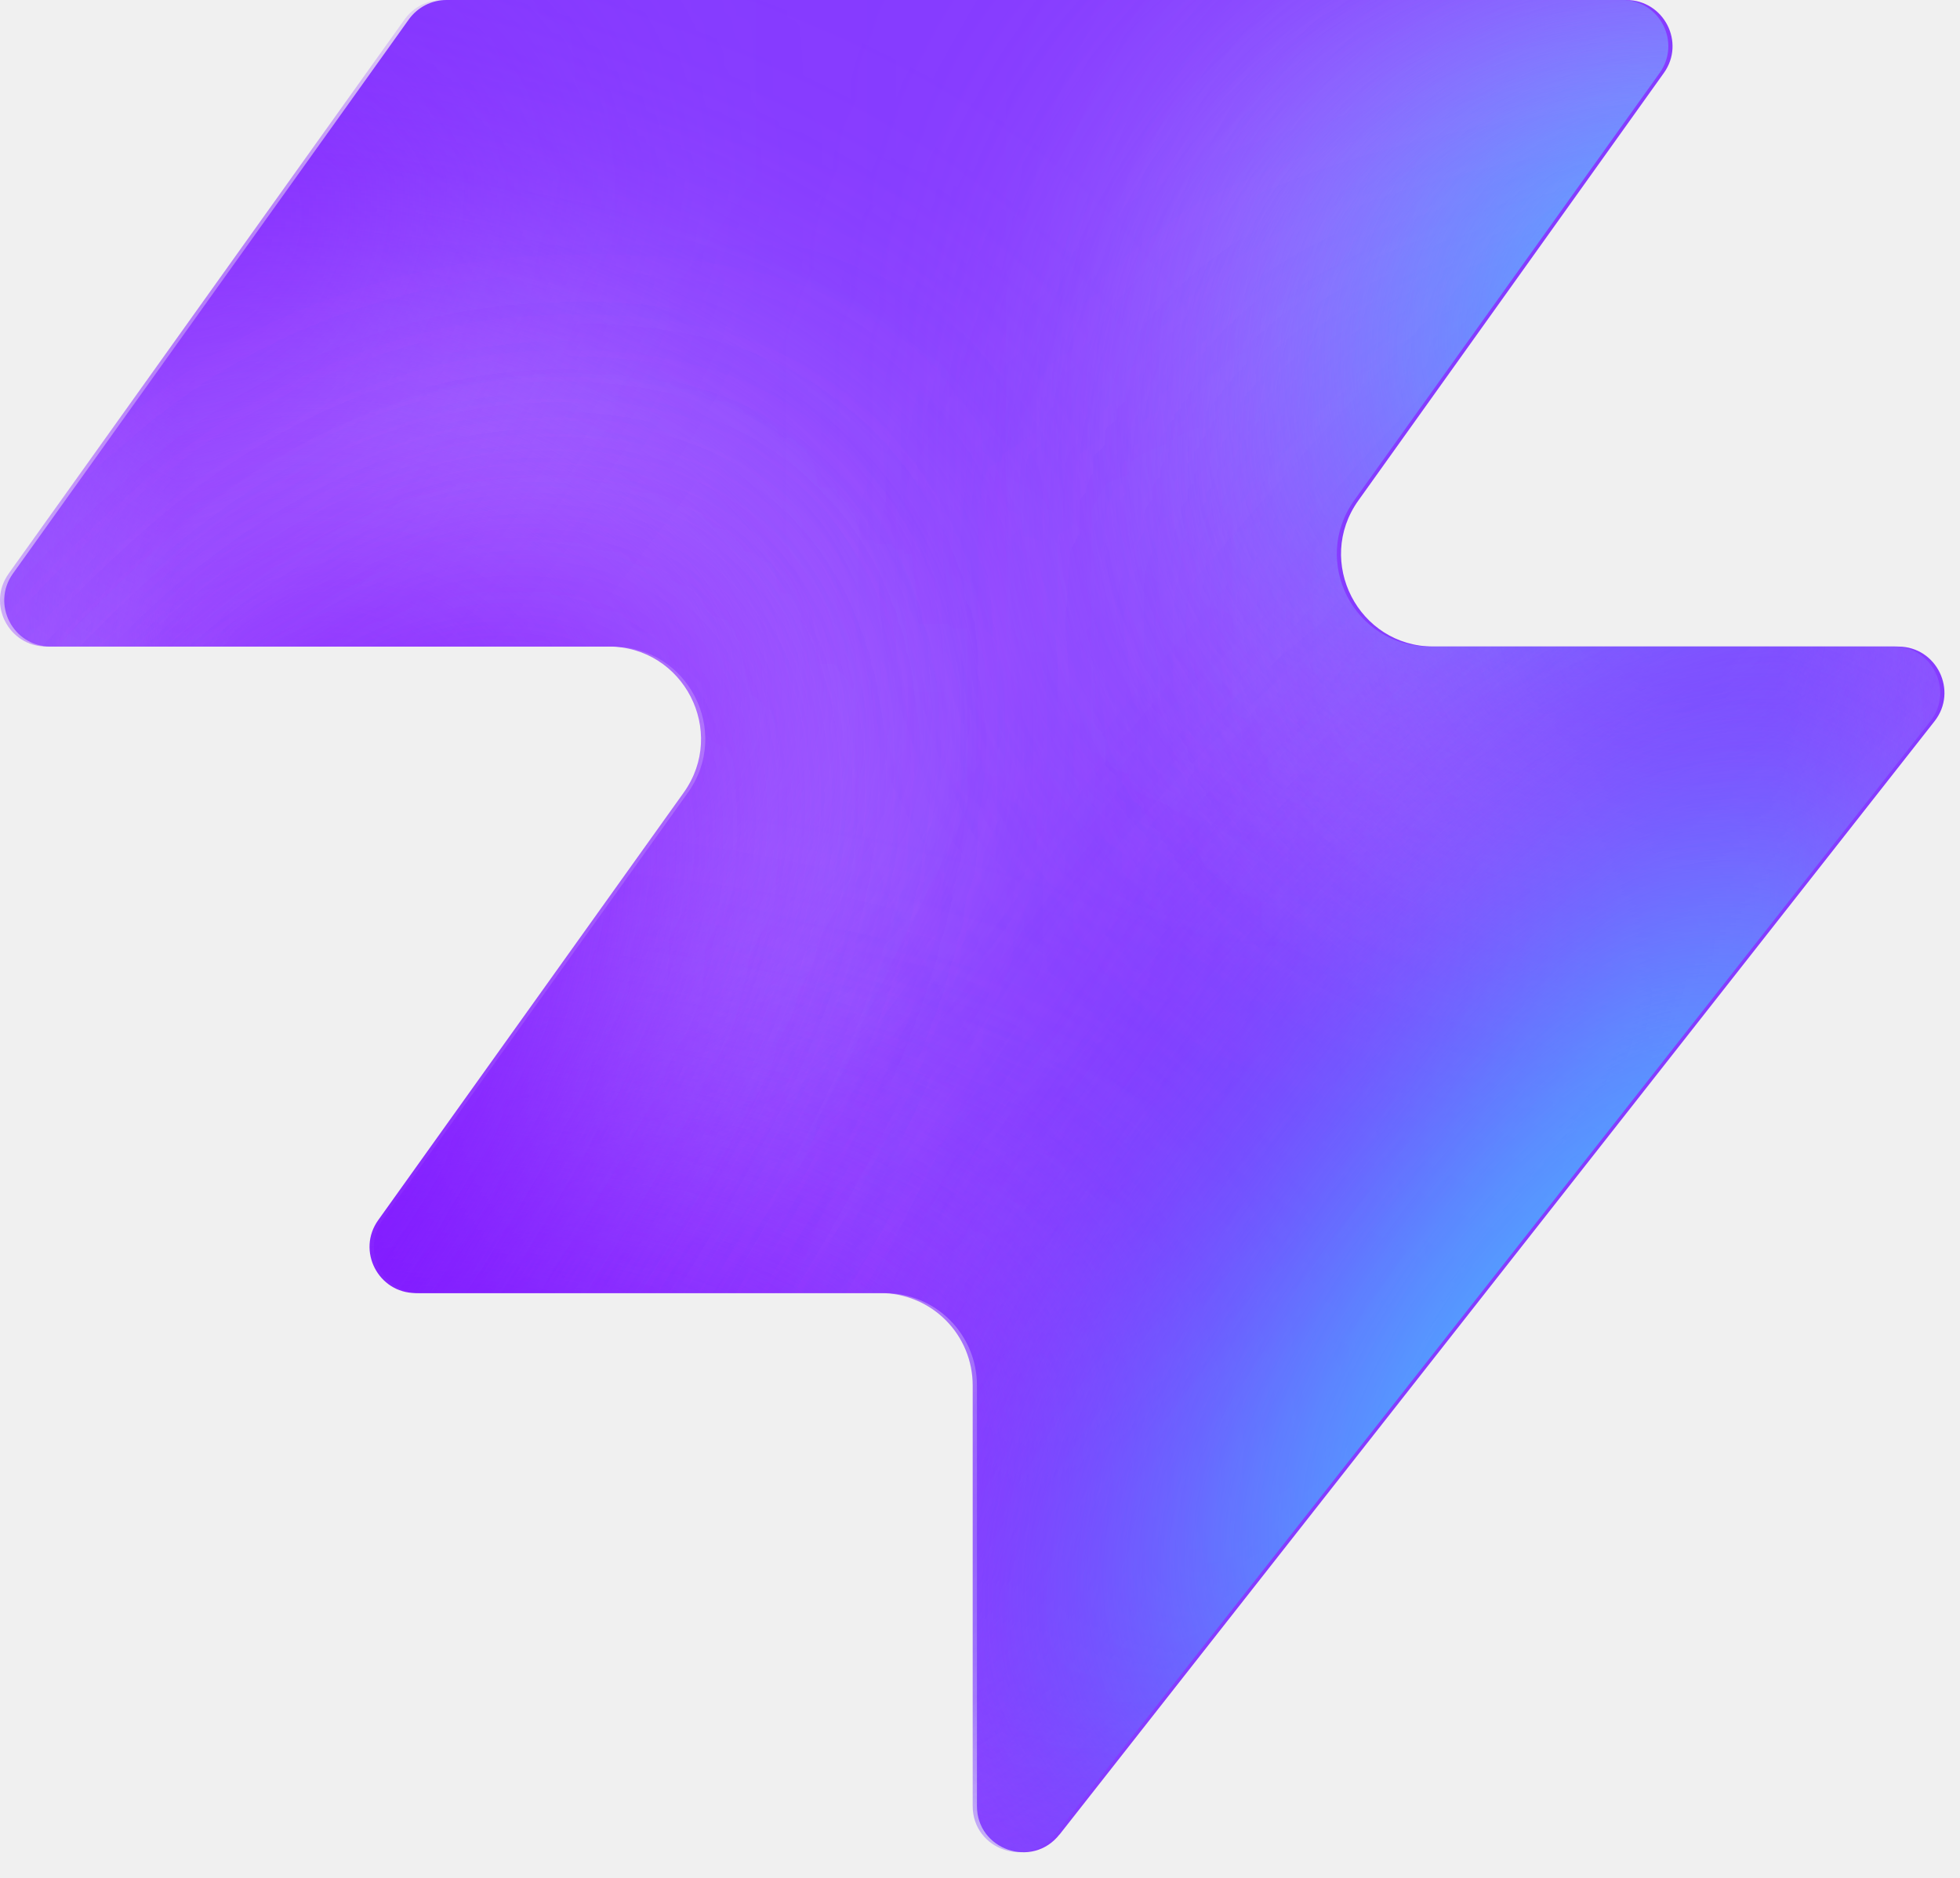
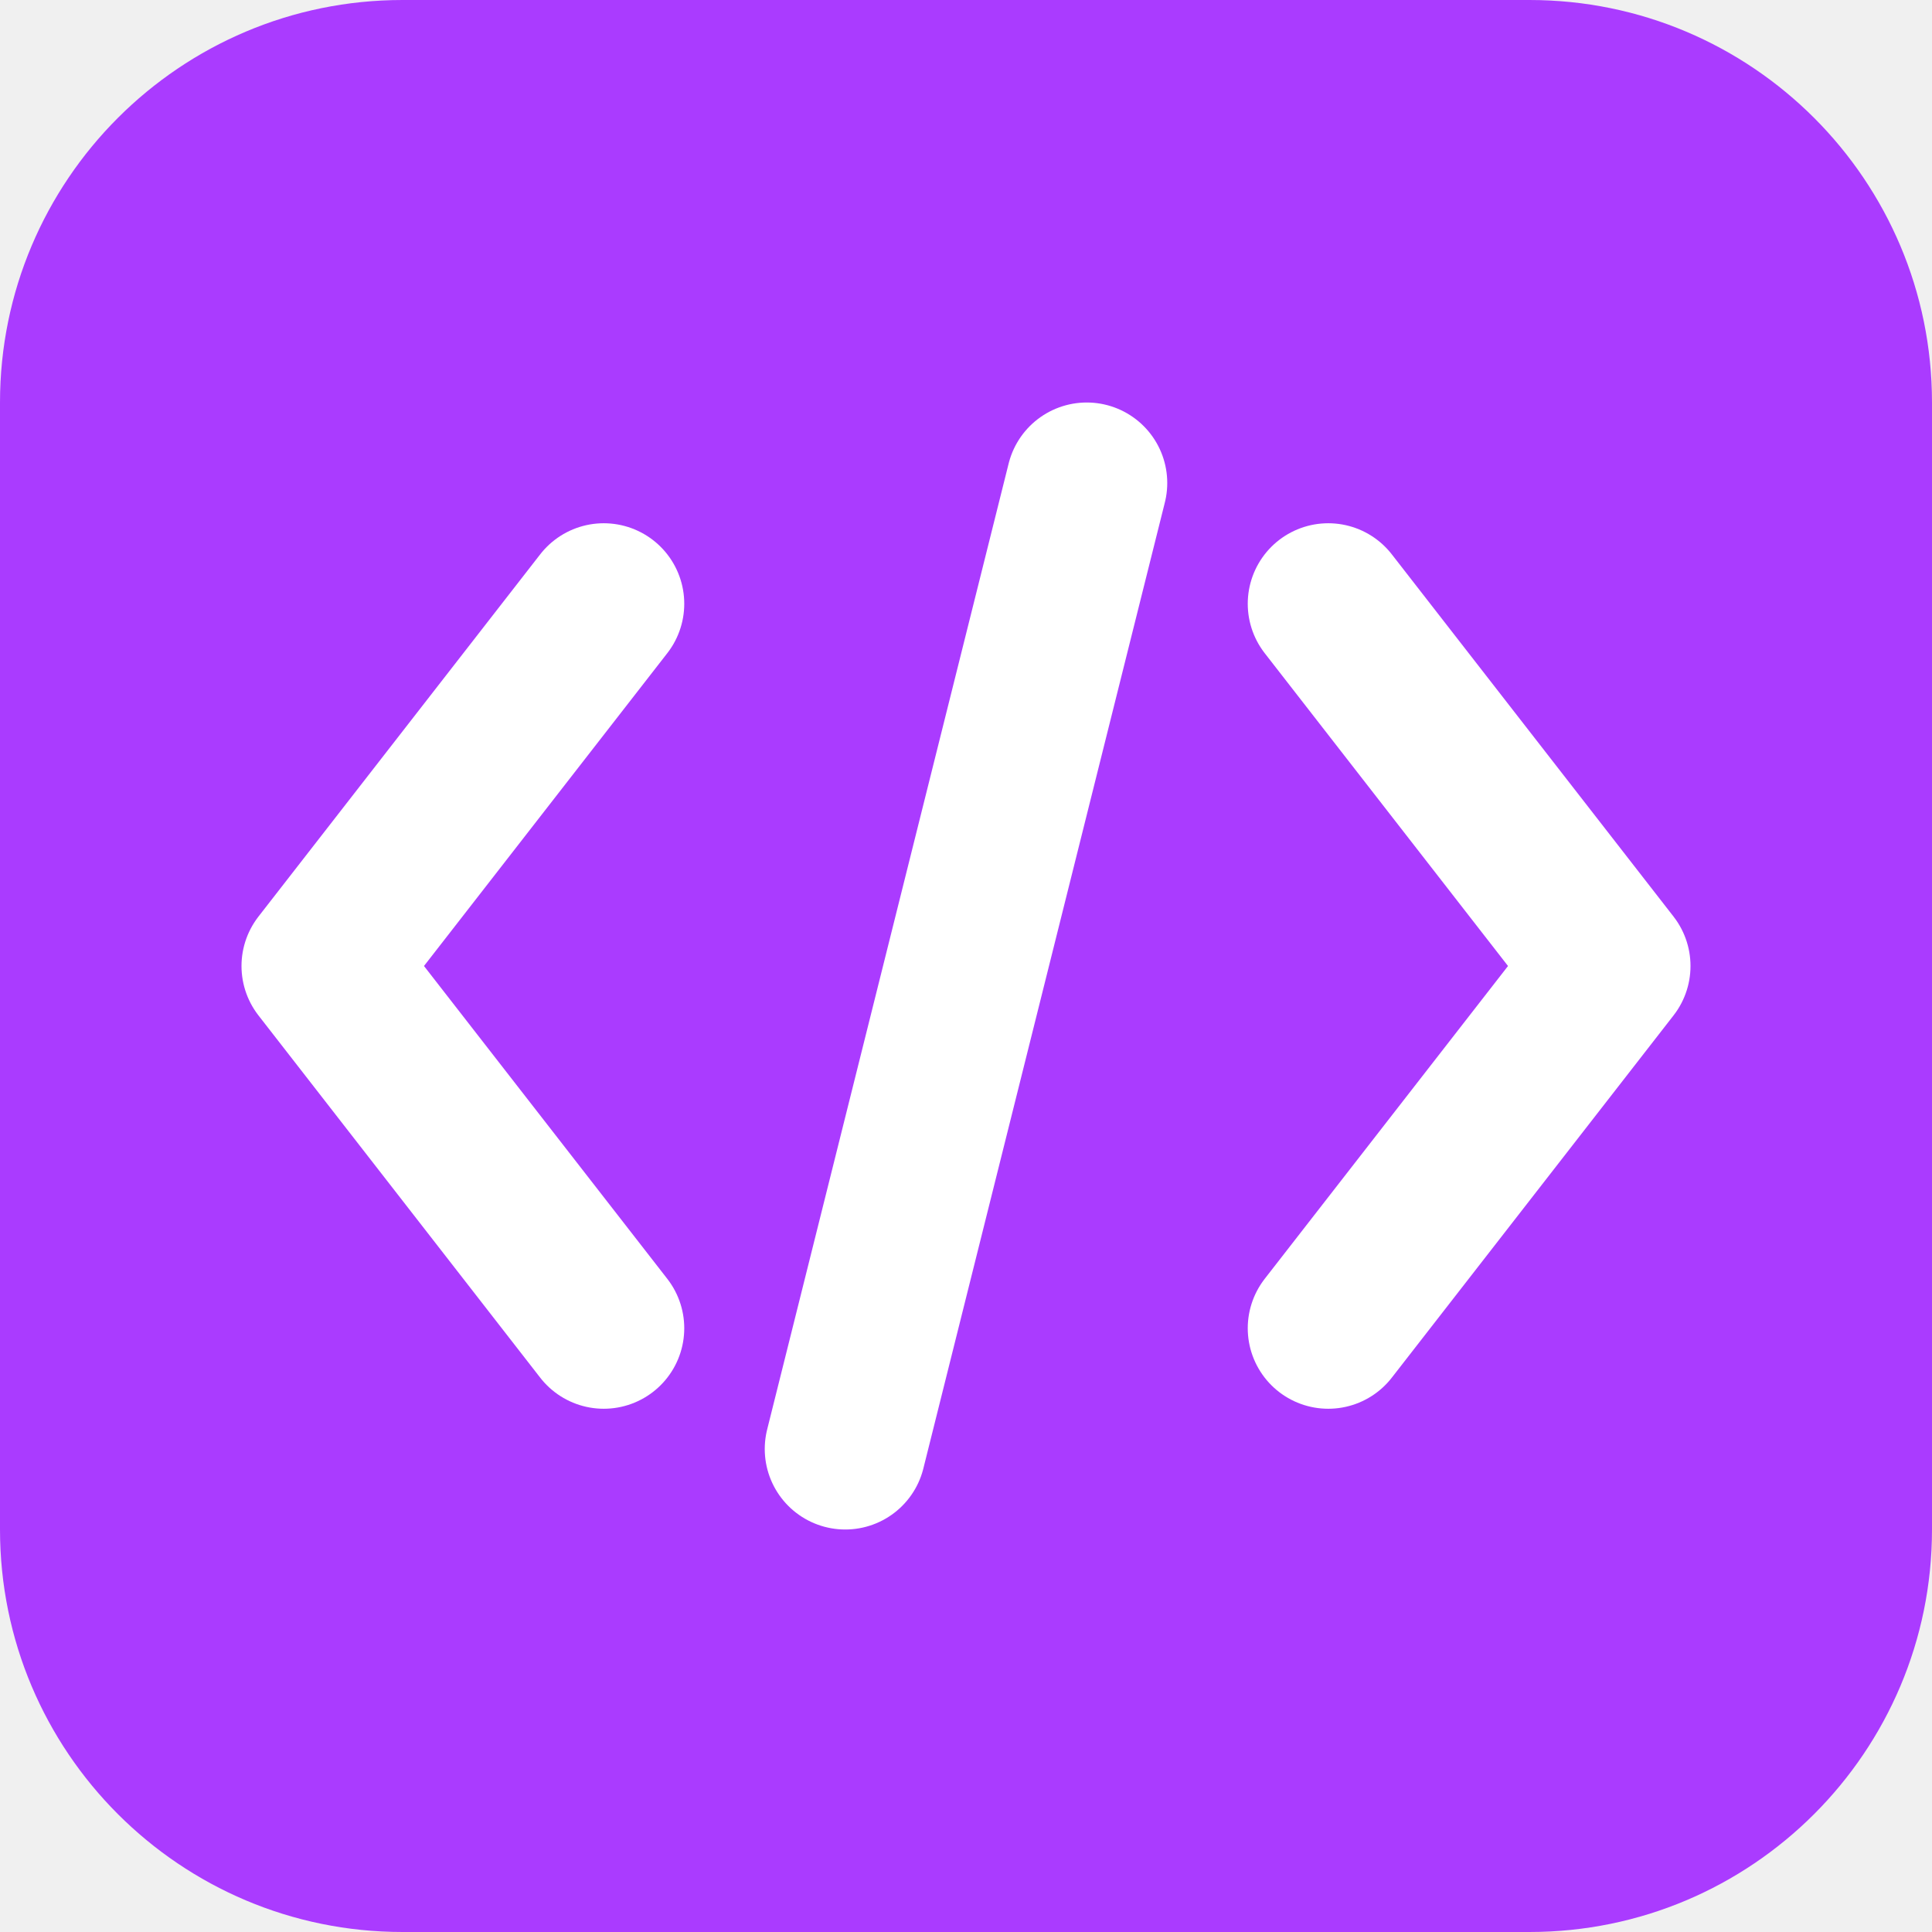
- <svg xmlns="http://www.w3.org/2000/svg" width="48" height="46" fill="none" viewBox="0 0 48 46">
-   <path fill="#863bff" d="M25.946 44.938c-.664.845-2.021.375-2.021-.698V33.937a2.26 2.26 0 0 0-2.262-2.262H10.287c-.92 0-1.456-1.04-.92-1.788l7.48-10.471c1.07-1.497 0-3.578-1.842-3.578H1.237c-.92 0-1.456-1.04-.92-1.788L10.013.474c.214-.297.556-.474.92-.474h28.894c.92 0 1.456 1.04.92 1.788l-7.48 10.471c-1.07 1.498 0 3.579 1.842 3.579h11.377c.943 0 1.473 1.088.89 1.83L25.947 44.94z" style="fill:#863bff;fill:color(display-p3 .525 .23 1);fill-opacity:1" />
-   <mask id="a" width="48" height="46" x="0" y="0" maskUnits="userSpaceOnUse" style="mask-type:alpha">
-     <path fill="#000" d="M25.842 44.938c-.664.844-2.021.375-2.021-.698V33.937a2.26 2.26 0 0 0-2.262-2.262H10.183c-.92 0-1.456-1.04-.92-1.788l7.48-10.471c1.07-1.498 0-3.579-1.842-3.579H1.133c-.92 0-1.456-1.04-.92-1.787L9.91.473c.214-.297.556-.474.92-.474h28.894c.92 0 1.456 1.04.92 1.788l-7.48 10.471c-1.07 1.498 0 3.578 1.842 3.578h11.377c.943 0 1.473 1.088.89 1.832L25.843 44.94z" style="fill:#000;fill-opacity:1" />
-   </mask>
-   <g mask="url(#a)">
-     <g filter="url(#b)">
-       <ellipse cx="5.508" cy="14.704" fill="#ede6ff" rx="5.508" ry="14.704" style="fill:#ede6ff;fill:color(display-p3 .927 .903 1);fill-opacity:1" transform="matrix(.00324 1 1 -.00324 -4.47 31.516)" />
-     </g>
-     <g filter="url(#c)">
-       <ellipse cx="10.399" cy="29.851" fill="#ede6ff" rx="10.399" ry="29.851" style="fill:#ede6ff;fill:color(display-p3 .927 .903 1);fill-opacity:1" transform="matrix(.00324 1 1 -.00324 -39.328 7.883)" />
-     </g>
-     <g filter="url(#d)">
-       <ellipse cx="5.508" cy="30.487" fill="#7e14ff" rx="5.508" ry="30.487" style="fill:#7e14ff;fill:color(display-p3 .492 .077 1);fill-opacity:1" transform="rotate(89.814 -25.913 -14.639)scale(1 -1)" />
-     </g>
-     <g filter="url(#e)">
-       <ellipse cx="5.508" cy="30.599" fill="#7e14ff" rx="5.508" ry="30.599" style="fill:#7e14ff;fill:color(display-p3 .492 .077 1);fill-opacity:1" transform="rotate(89.814 -32.644 -3.334)scale(1 -1)" />
-     </g>
-     <g filter="url(#f)">
-       <ellipse cx="5.508" cy="30.599" fill="#7e14ff" rx="5.508" ry="30.599" style="fill:#7e14ff;fill:color(display-p3 .492 .077 1);fill-opacity:1" transform="matrix(.00324 1 1 -.00324 -34.34 30.47)" />
-     </g>
-     <g filter="url(#g)">
-       <ellipse cx="14.072" cy="22.078" fill="#ede6ff" rx="14.072" ry="22.078" style="fill:#ede6ff;fill:color(display-p3 .927 .903 1);fill-opacity:1" transform="rotate(93.35 24.506 48.493)scale(-1 1)" />
-     </g>
-     <g filter="url(#h)">
-       <ellipse cx="3.47" cy="21.501" fill="#7e14ff" rx="3.47" ry="21.501" style="fill:#7e14ff;fill:color(display-p3 .492 .077 1);fill-opacity:1" transform="rotate(89.009 28.708 47.59)scale(-1 1)" />
-     </g>
-     <g filter="url(#i)">
-       <ellipse cx="3.47" cy="21.501" fill="#7e14ff" rx="3.47" ry="21.501" style="fill:#7e14ff;fill:color(display-p3 .492 .077 1);fill-opacity:1" transform="rotate(89.009 28.708 47.59)scale(-1 1)" />
-     </g>
-     <g filter="url(#j)">
-       <ellipse cx=".387" cy="8.972" fill="#7e14ff" rx="4.407" ry="29.108" style="fill:#7e14ff;fill:color(display-p3 .492 .077 1);fill-opacity:1" transform="rotate(39.51 .387 8.972)" />
-     </g>
-     <g filter="url(#k)">
-       <ellipse cx="47.523" cy="-6.092" fill="#7e14ff" rx="4.407" ry="29.108" style="fill:#7e14ff;fill:color(display-p3 .492 .077 1);fill-opacity:1" transform="rotate(37.892 47.523 -6.092)" />
-     </g>
-     <g filter="url(#l)">
-       <ellipse cx="41.412" cy="6.333" fill="#47bfff" rx="5.971" ry="9.665" style="fill:#47bfff;fill:color(display-p3 .28 .748 1);fill-opacity:1" transform="rotate(37.892 41.412 6.333)" />
-     </g>
-     <g filter="url(#m)">
-       <ellipse cx="-1.879" cy="38.332" fill="#7e14ff" rx="4.407" ry="29.108" style="fill:#7e14ff;fill:color(display-p3 .492 .077 1);fill-opacity:1" transform="rotate(37.892 -1.88 38.332)" />
-     </g>
-     <g filter="url(#n)">
-       <ellipse cx="-1.879" cy="38.332" fill="#7e14ff" rx="4.407" ry="29.108" style="fill:#7e14ff;fill:color(display-p3 .492 .077 1);fill-opacity:1" transform="rotate(37.892 -1.88 38.332)" />
-     </g>
-     <g filter="url(#o)">
-       <ellipse cx="35.651" cy="29.907" fill="#7e14ff" rx="4.407" ry="29.108" style="fill:#7e14ff;fill:color(display-p3 .492 .077 1);fill-opacity:1" transform="rotate(37.892 35.651 29.907)" />
-     </g>
-     <g filter="url(#p)">
-       <ellipse cx="38.418" cy="32.4" fill="#47bfff" rx="5.971" ry="15.297" style="fill:#47bfff;fill:color(display-p3 .28 .748 1);fill-opacity:1" transform="rotate(37.892 38.418 32.4)" />
-     </g>
-   </g>
-   <defs>
-     <filter id="b" width="60.045" height="41.654" x="-19.77" y="16.149" color-interpolation-filters="sRGB" filterUnits="userSpaceOnUse">
-       <feFlood flood-opacity="0" result="BackgroundImageFix" />
-       <feBlend in="SourceGraphic" in2="BackgroundImageFix" result="shape" />
-       <feGaussianBlur result="effect1_foregroundBlur_2002_17158" stdDeviation="7.659" />
-     </filter>
-     <filter id="c" width="90.34" height="51.437" x="-54.613" y="-7.533" color-interpolation-filters="sRGB" filterUnits="userSpaceOnUse">
-       <feFlood flood-opacity="0" result="BackgroundImageFix" />
-       <feBlend in="SourceGraphic" in2="BackgroundImageFix" result="shape" />
-       <feGaussianBlur result="effect1_foregroundBlur_2002_17158" stdDeviation="7.659" />
-     </filter>
-     <filter id="d" width="79.355" height="29.4" x="-49.64" y="2.03" color-interpolation-filters="sRGB" filterUnits="userSpaceOnUse">
-       <feFlood flood-opacity="0" result="BackgroundImageFix" />
-       <feBlend in="SourceGraphic" in2="BackgroundImageFix" result="shape" />
-       <feGaussianBlur result="effect1_foregroundBlur_2002_17158" stdDeviation="4.596" />
-     </filter>
-     <filter id="e" width="79.579" height="29.4" x="-45.045" y="20.029" color-interpolation-filters="sRGB" filterUnits="userSpaceOnUse">
-       <feFlood flood-opacity="0" result="BackgroundImageFix" />
-       <feBlend in="SourceGraphic" in2="BackgroundImageFix" result="shape" />
-       <feGaussianBlur result="effect1_foregroundBlur_2002_17158" stdDeviation="4.596" />
-     </filter>
-     <filter id="f" width="79.579" height="29.4" x="-43.513" y="21.178" color-interpolation-filters="sRGB" filterUnits="userSpaceOnUse">
-       <feFlood flood-opacity="0" result="BackgroundImageFix" />
-       <feBlend in="SourceGraphic" in2="BackgroundImageFix" result="shape" />
-       <feGaussianBlur result="effect1_foregroundBlur_2002_17158" stdDeviation="4.596" />
-     </filter>
-     <filter id="g" width="74.749" height="58.852" x="15.756" y="-17.901" color-interpolation-filters="sRGB" filterUnits="userSpaceOnUse">
-       <feFlood flood-opacity="0" result="BackgroundImageFix" />
-       <feBlend in="SourceGraphic" in2="BackgroundImageFix" result="shape" />
-       <feGaussianBlur result="effect1_foregroundBlur_2002_17158" stdDeviation="7.659" />
-     </filter>
-     <filter id="h" width="61.377" height="25.362" x="23.548" y="2.284" color-interpolation-filters="sRGB" filterUnits="userSpaceOnUse">
-       <feFlood flood-opacity="0" result="BackgroundImageFix" />
-       <feBlend in="SourceGraphic" in2="BackgroundImageFix" result="shape" />
-       <feGaussianBlur result="effect1_foregroundBlur_2002_17158" stdDeviation="4.596" />
-     </filter>
-     <filter id="i" width="61.377" height="25.362" x="23.548" y="2.284" color-interpolation-filters="sRGB" filterUnits="userSpaceOnUse">
-       <feFlood flood-opacity="0" result="BackgroundImageFix" />
-       <feBlend in="SourceGraphic" in2="BackgroundImageFix" result="shape" />
-       <feGaussianBlur result="effect1_foregroundBlur_2002_17158" stdDeviation="4.596" />
-     </filter>
-     <filter id="j" width="56.045" height="63.649" x="-27.636" y="-22.853" color-interpolation-filters="sRGB" filterUnits="userSpaceOnUse">
-       <feFlood flood-opacity="0" result="BackgroundImageFix" />
-       <feBlend in="SourceGraphic" in2="BackgroundImageFix" result="shape" />
-       <feGaussianBlur result="effect1_foregroundBlur_2002_17158" stdDeviation="4.596" />
-     </filter>
-     <filter id="k" width="54.814" height="64.646" x="20.116" y="-38.415" color-interpolation-filters="sRGB" filterUnits="userSpaceOnUse">
-       <feFlood flood-opacity="0" result="BackgroundImageFix" />
-       <feBlend in="SourceGraphic" in2="BackgroundImageFix" result="shape" />
-       <feGaussianBlur result="effect1_foregroundBlur_2002_17158" stdDeviation="4.596" />
-     </filter>
-     <filter id="l" width="33.541" height="35.313" x="24.641" y="-11.323" color-interpolation-filters="sRGB" filterUnits="userSpaceOnUse">
-       <feFlood flood-opacity="0" result="BackgroundImageFix" />
-       <feBlend in="SourceGraphic" in2="BackgroundImageFix" result="shape" />
-       <feGaussianBlur result="effect1_foregroundBlur_2002_17158" stdDeviation="4.596" />
-     </filter>
-     <filter id="m" width="54.814" height="64.646" x="-29.286" y="6.009" color-interpolation-filters="sRGB" filterUnits="userSpaceOnUse">
-       <feFlood flood-opacity="0" result="BackgroundImageFix" />
-       <feBlend in="SourceGraphic" in2="BackgroundImageFix" result="shape" />
-       <feGaussianBlur result="effect1_foregroundBlur_2002_17158" stdDeviation="4.596" />
-     </filter>
-     <filter id="n" width="54.814" height="64.646" x="-29.286" y="6.009" color-interpolation-filters="sRGB" filterUnits="userSpaceOnUse">
-       <feFlood flood-opacity="0" result="BackgroundImageFix" />
-       <feBlend in="SourceGraphic" in2="BackgroundImageFix" result="shape" />
-       <feGaussianBlur result="effect1_foregroundBlur_2002_17158" stdDeviation="4.596" />
-     </filter>
-     <filter id="o" width="54.814" height="64.646" x="8.244" y="-2.416" color-interpolation-filters="sRGB" filterUnits="userSpaceOnUse">
-       <feFlood flood-opacity="0" result="BackgroundImageFix" />
-       <feBlend in="SourceGraphic" in2="BackgroundImageFix" result="shape" />
-       <feGaussianBlur result="effect1_foregroundBlur_2002_17158" stdDeviation="4.596" />
-     </filter>
-     <filter id="p" width="39.409" height="43.623" x="18.713" y="10.588" color-interpolation-filters="sRGB" filterUnits="userSpaceOnUse">
-       <feFlood flood-opacity="0" result="BackgroundImageFix" />
-       <feBlend in="SourceGraphic" in2="BackgroundImageFix" result="shape" />
-       <feGaussianBlur result="effect1_foregroundBlur_2002_17158" stdDeviation="4.596" />
-     </filter>
-   </defs>
+ <svg xmlns="http://www.w3.org/2000/svg" width="48" height="48" viewBox="0 0 48 48">
+   <rect width="48" height="48" rx="10" fill="#aa3bff" />
+   <path d="M15 15 L8 24 L15 33 M33 15 L40 24 L33 33 M27 12 L21 36" fill="none" stroke="#ffffff" stroke-width="4" stroke-linecap="round" stroke-linejoin="round" />
</svg>
